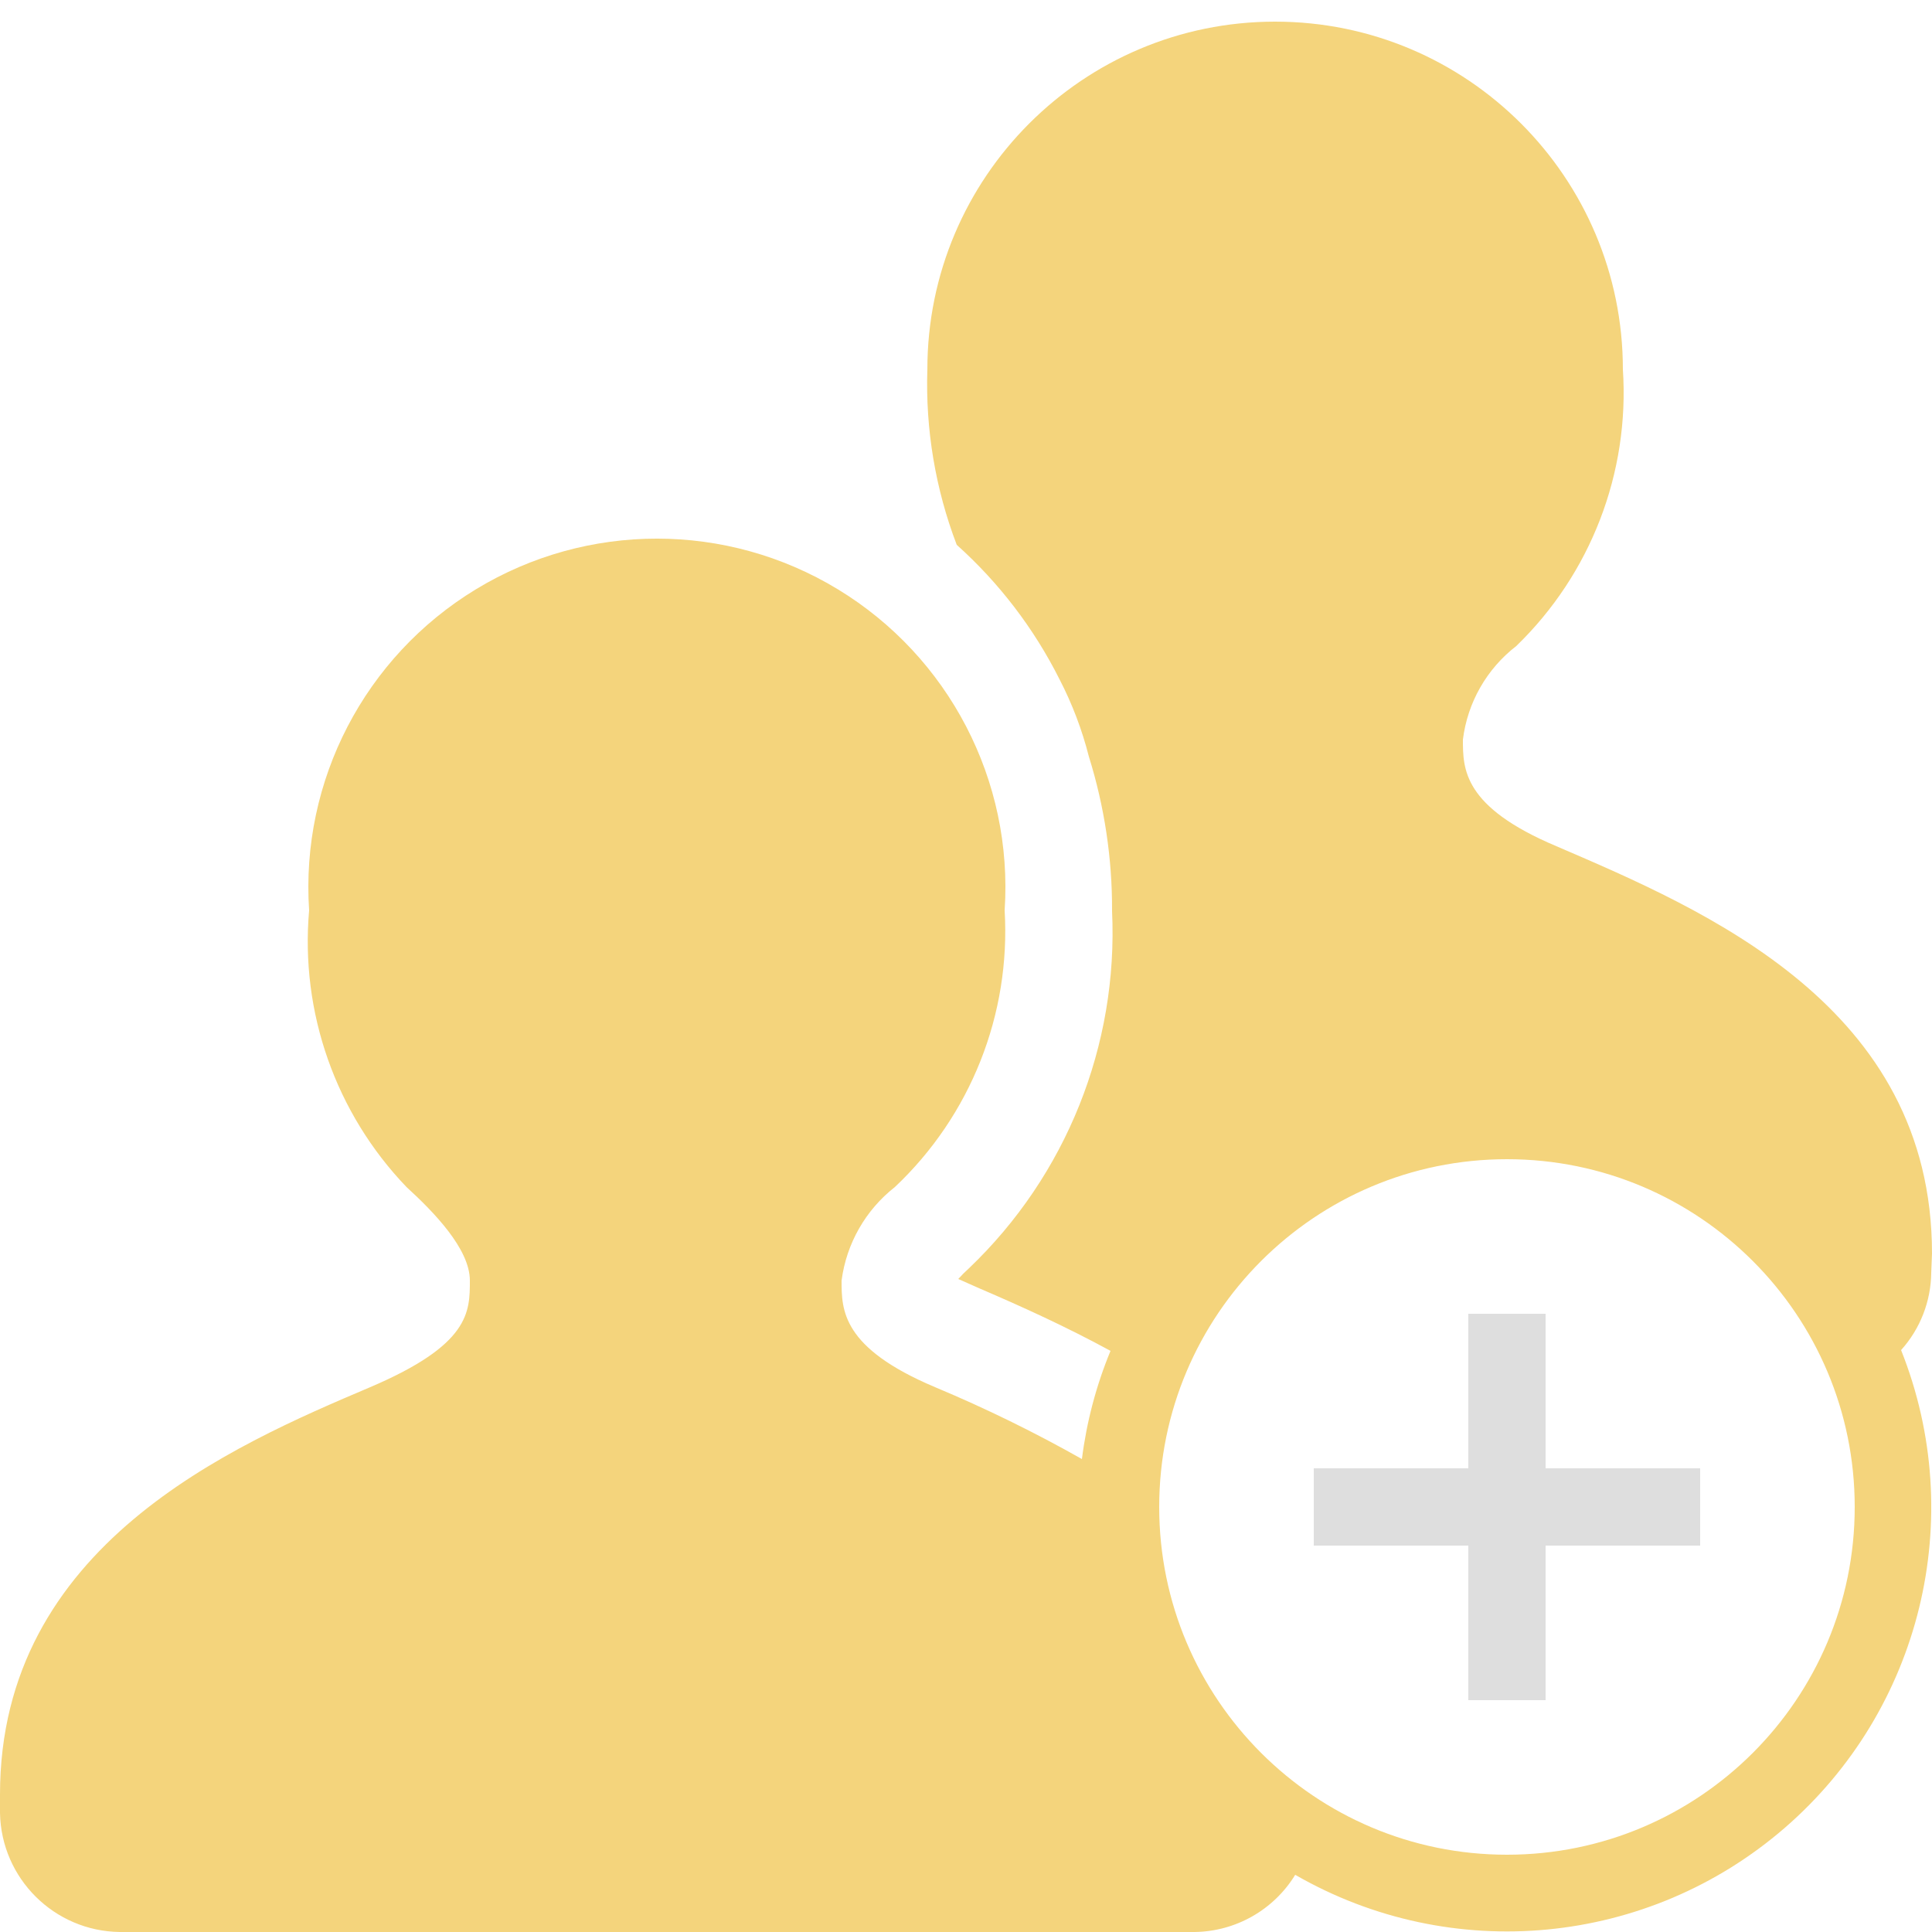
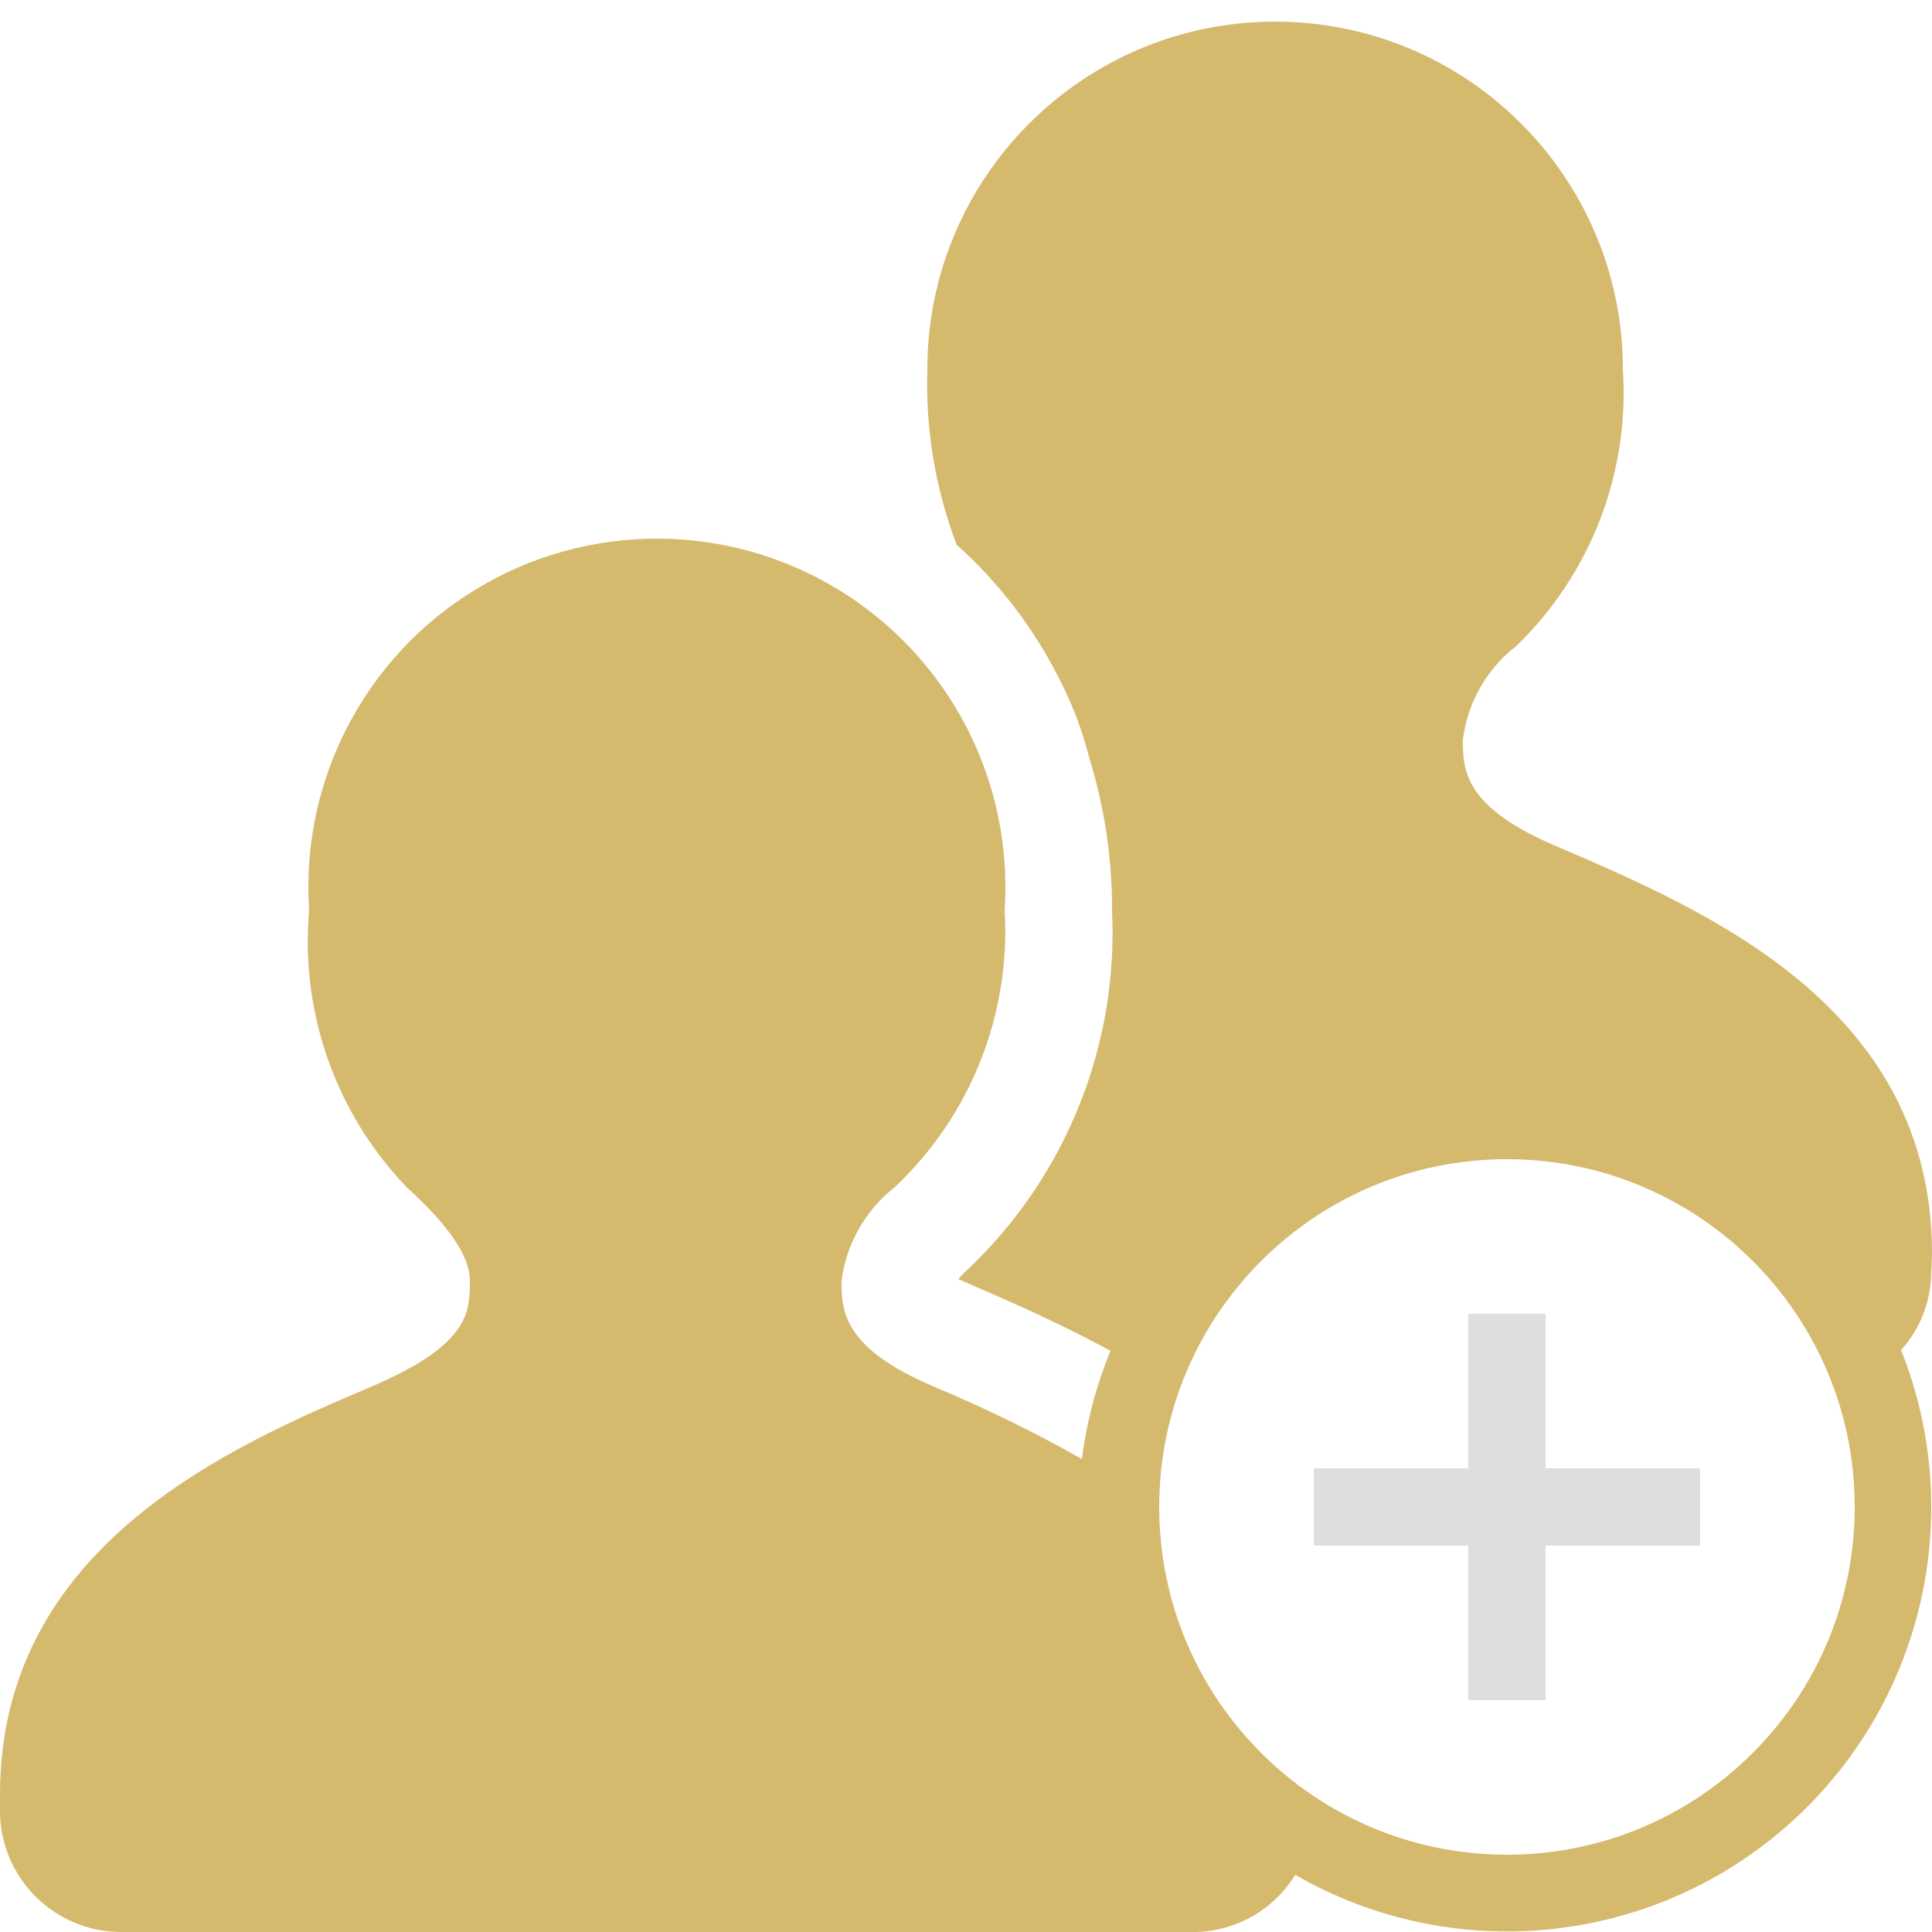
<svg xmlns="http://www.w3.org/2000/svg" data-name="Layer 1" viewBox="0 0 25 25">
-   <path d="M25 16.22c0-3.2-2.93-4.44-4.86-5.27-1.21-.51-1.21-1-1.21-1.38a1.81 1.81 0 0 1 .69-1.21A4.56 4.56 0 0 0 21 4.78a4.5 4.5 0 1 0-9 0 5.83 5.83 0 0 0 .38 2.27 5.88 5.88 0 0 1 1.33 1.74 4.69 4.69 0 0 1 .38 1 6.6 6.6 0 0 1 .3 2 6 6 0 0 1-1.85 4.62 1.85 1.85 0 0 0-.14.14l.27.12c.56.24 1.13.5 1.7.81a5.45 5.45 0 0 0-.37 1.4 17.89 17.89 0 0 0-1.9-.93c-1.21-.51-1.21-1-1.21-1.38a1.84 1.84 0 0 1 .69-1.21A4.55 4.55 0 0 0 13 11.78a4.51 4.51 0 1 0-9 0 4.59 4.59 0 0 0 1.26 3.58c.35.32.82.8.82 1.21s0 .83-1.29 1.38C3 18.71 0 20 0 23.22v.24A1.57 1.57 0 0 0 1.55 25h13.91a1.55 1.55 0 0 0 1.3-.74 5.49 5.49 0 0 0 7.84-6.79 1.52 1.52 0 0 0 .39-1ZM19.5 24a4.5 4.5 0 1 1 4.5-4.5 4.5 4.5 0 0 1-4.5 4.5Z" fill="#f4d47c" class="fill-494b4c" />
+   <path d="M25 16.22c0-3.2-2.93-4.44-4.86-5.27-1.21-.51-1.21-1-1.21-1.38a1.81 1.81 0 0 1 .69-1.21A4.56 4.56 0 0 0 21 4.78a4.5 4.5 0 1 0-9 0 5.83 5.83 0 0 0 .38 2.27 5.88 5.88 0 0 1 1.33 1.74 4.69 4.69 0 0 1 .38 1 6.6 6.6 0 0 1 .3 2 6 6 0 0 1-1.85 4.62 1.85 1.85 0 0 0-.14.14l.27.12c.56.24 1.13.5 1.7.81a5.45 5.45 0 0 0-.37 1.4 17.89 17.89 0 0 0-1.9-.93c-1.21-.51-1.21-1-1.21-1.38a1.84 1.84 0 0 1 .69-1.21A4.55 4.55 0 0 0 13 11.78a4.51 4.51 0 1 0-9 0 4.59 4.59 0 0 0 1.26 3.58c.35.32.82.8.82 1.21s0 .83-1.29 1.38C3 18.71 0 20 0 23.22v.24A1.57 1.57 0 0 0 1.55 25h13.91a1.55 1.55 0 0 0 1.3-.74 5.49 5.49 0 0 0 7.84-6.79 1.52 1.52 0 0 0 .39-1ZM19.5 24a4.5 4.5 0 1 1 4.5-4.5 4.5 4.5 0 0 1-4.5 4.5Z" fill="#d5b96c" class="fill-494b4c" />
  <path d="M20 17h-1v2h-2v1h2v2h1v-2h2v-1h-2v-2z" fill="#dedede" class="fill-494b4c" />
</svg>
